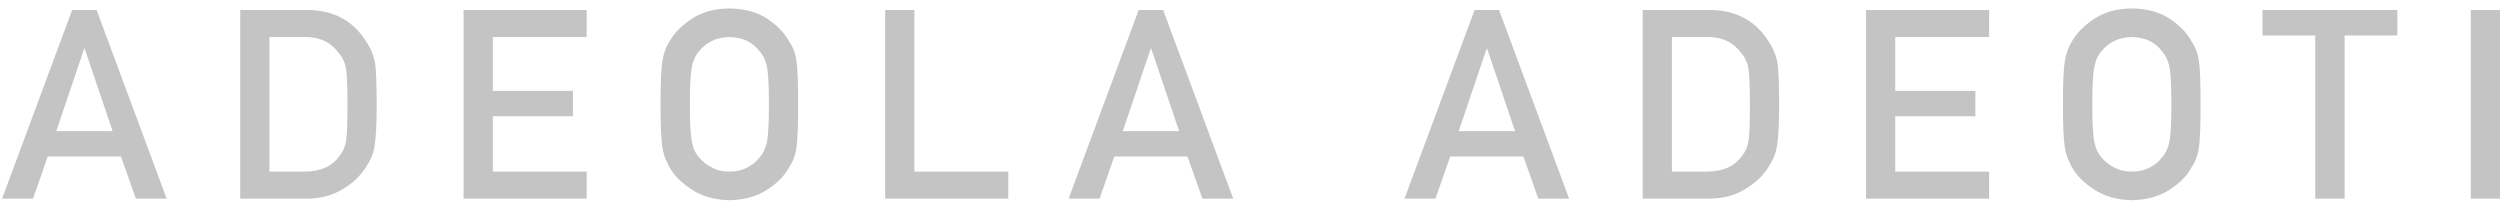
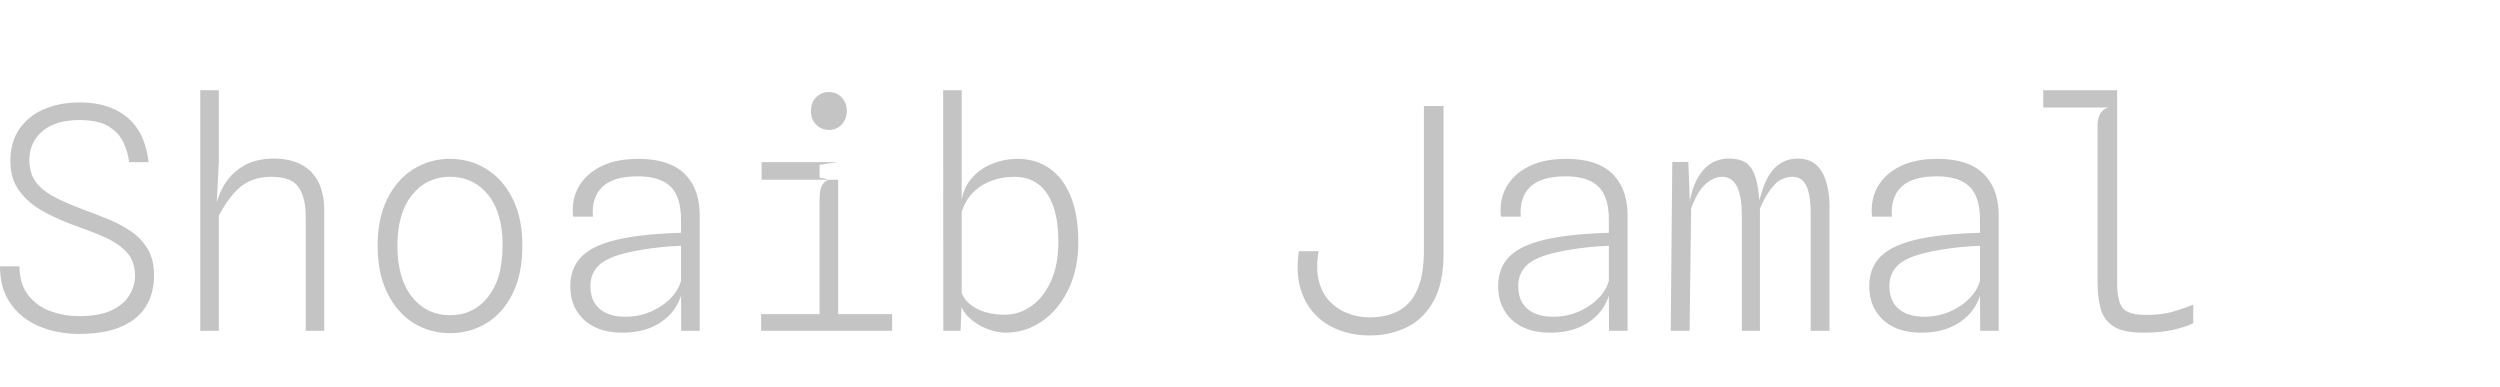
- <svg xmlns="http://www.w3.org/2000/svg" width="97" height="8" viewBox="0 0 97 8" fill="none">
-   <path d="M2.184 5.087L3.266 1.889H3.287L4.369 5.087H2.184ZM5.272 7.708H6.467L3.748 0.388H2.799L0.081 7.708H1.281L1.855 6.071H4.692L5.272 7.708Z" fill="#C4C4C4" />
-   <path d="M9.321 7.708H11.861C12.421 7.708 12.895 7.587 13.281 7.346C13.671 7.122 13.976 6.838 14.194 6.493C14.277 6.362 14.347 6.237 14.405 6.116C14.46 5.992 14.501 5.852 14.528 5.695C14.586 5.383 14.615 4.834 14.615 4.048C14.615 3.308 14.596 2.788 14.559 2.486C14.511 2.185 14.396 1.897 14.215 1.623C13.709 0.806 12.95 0.395 11.937 0.388H9.321V7.708ZM10.455 1.437H11.809C12.384 1.424 12.828 1.63 13.143 2.055C13.297 2.225 13.394 2.448 13.435 2.722C13.466 2.997 13.482 3.452 13.482 4.088C13.482 4.741 13.466 5.186 13.435 5.423C13.401 5.664 13.321 5.864 13.194 6.021C12.907 6.446 12.445 6.658 11.809 6.658H10.455V1.437Z" fill="#C4C4C4" />
-   <path d="M17.987 7.708H22.763V6.658H19.121V4.51H22.23V3.526H19.121V1.437H22.763V0.388H17.987V7.708Z" fill="#C4C4C4" />
-   <path d="M25.628 4.048C25.628 4.885 25.653 5.45 25.704 5.745C25.732 5.902 25.766 6.033 25.807 6.136C25.852 6.237 25.901 6.342 25.956 6.453C26.137 6.791 26.428 7.089 26.828 7.346C27.221 7.614 27.712 7.755 28.3 7.768C28.895 7.755 29.391 7.614 29.788 7.346C30.181 7.089 30.465 6.791 30.639 6.453C30.766 6.275 30.853 6.039 30.901 5.745C30.945 5.45 30.968 4.885 30.968 4.048C30.968 3.198 30.945 2.629 30.901 2.341C30.853 2.053 30.766 1.82 30.639 1.643C30.465 1.305 30.181 1.004 29.788 0.739C29.391 0.472 28.895 0.334 28.3 0.328C27.712 0.334 27.221 0.472 26.828 0.739C26.428 1.004 26.137 1.305 25.956 1.643C25.843 1.82 25.759 2.053 25.704 2.341C25.653 2.629 25.628 3.198 25.628 4.048ZM26.766 4.048C26.766 3.328 26.794 2.838 26.848 2.577C26.896 2.329 26.994 2.127 27.141 1.969C27.261 1.819 27.418 1.693 27.613 1.593C27.804 1.496 28.033 1.444 28.3 1.437C28.57 1.444 28.805 1.496 29.003 1.593C29.191 1.693 29.341 1.819 29.454 1.969C29.601 2.127 29.702 2.329 29.757 2.577C29.808 2.838 29.834 3.328 29.834 4.048C29.834 4.767 29.808 5.254 29.757 5.509C29.702 5.763 29.601 5.969 29.454 6.126C29.341 6.277 29.191 6.399 29.003 6.493C28.805 6.603 28.57 6.658 28.3 6.658C28.033 6.658 27.804 6.603 27.613 6.493C27.418 6.399 27.261 6.277 27.141 6.126C26.994 5.969 26.896 5.763 26.848 5.509C26.794 5.254 26.766 4.767 26.766 4.048Z" fill="#C4C4C4" />
-   <path d="M34.345 7.708H39.121V6.658H35.479V0.388H34.345V7.708Z" fill="#C4C4C4" />
-   <path d="M43.565 5.087L44.647 1.889H44.668L45.75 5.087H43.565ZM46.653 7.708H47.849L45.13 0.388H44.181L41.462 7.708H42.662L43.237 6.071H46.074L46.653 7.708Z" fill="#C4C4C4" />
-   <path d="M56.599 5.087L57.681 1.889H57.701L58.784 5.087H56.599ZM59.687 7.708H60.882L58.163 0.388H57.214L54.495 7.708H55.696L56.27 6.071H59.107L59.687 7.708Z" fill="#C4C4C4" />
-   <path d="M63.736 7.708H66.275C66.836 7.708 67.31 7.587 67.696 7.346C68.086 7.122 68.39 6.838 68.609 6.493C68.691 6.362 68.761 6.237 68.82 6.116C68.874 5.992 68.915 5.852 68.943 5.695C69.001 5.383 69.03 4.834 69.03 4.048C69.03 3.308 69.011 2.788 68.974 2.486C68.926 2.185 68.811 1.897 68.63 1.623C68.124 0.806 67.364 0.395 66.352 0.388H63.736V7.708ZM64.87 1.437H66.224C66.798 1.424 67.243 1.63 67.558 2.055C67.712 2.225 67.809 2.448 67.85 2.722C67.881 2.997 67.896 3.452 67.896 4.088C67.896 4.741 67.881 5.186 67.85 5.423C67.816 5.664 67.736 5.864 67.609 6.021C67.322 6.446 66.86 6.658 66.224 6.658H64.87V1.437Z" fill="#C4C4C4" />
-   <path d="M72.402 7.708H77.178V6.658H73.536V4.51H76.644V3.526H73.536V1.437H77.178V0.388H72.402V7.708Z" fill="#C4C4C4" />
-   <path d="M80.042 4.048C80.042 4.885 80.068 5.45 80.119 5.745C80.147 5.902 80.181 6.033 80.222 6.136C80.266 6.237 80.316 6.342 80.371 6.453C80.552 6.791 80.843 7.089 81.243 7.346C81.636 7.614 82.127 7.755 82.715 7.768C83.31 7.755 83.806 7.614 84.203 7.346C84.596 7.089 84.88 6.791 85.054 6.453C85.181 6.275 85.268 6.039 85.316 5.745C85.36 5.45 85.382 4.885 85.382 4.048C85.382 3.198 85.36 2.629 85.316 2.341C85.268 2.053 85.181 1.82 85.054 1.643C84.88 1.305 84.596 1.004 84.203 0.739C83.806 0.472 83.31 0.334 82.715 0.328C82.127 0.334 81.636 0.472 81.243 0.739C80.843 1.004 80.552 1.305 80.371 1.643C80.258 1.82 80.174 2.053 80.119 2.341C80.068 2.629 80.042 3.198 80.042 4.048ZM81.181 4.048C81.181 3.328 81.208 2.838 81.263 2.577C81.311 2.329 81.409 2.127 81.555 1.969C81.675 1.819 81.832 1.693 82.028 1.593C82.219 1.496 82.448 1.444 82.715 1.437C82.985 1.444 83.219 1.496 83.418 1.593C83.606 1.693 83.756 1.819 83.869 1.969C84.016 2.127 84.117 2.329 84.172 2.577C84.223 2.838 84.249 3.328 84.249 4.048C84.249 4.767 84.223 5.254 84.172 5.509C84.117 5.763 84.016 5.969 83.869 6.126C83.756 6.277 83.606 6.399 83.418 6.493C83.219 6.603 82.985 6.658 82.715 6.658C82.448 6.658 82.219 6.603 82.028 6.493C81.832 6.399 81.675 6.277 81.555 6.126C81.409 5.969 81.311 5.763 81.263 5.509C81.208 5.254 81.181 4.767 81.181 4.048Z" fill="#C4C4C4" />
-   <path d="M89.832 7.708H90.971V1.377H93.017V0.388H87.785V1.377H89.832V7.708Z" fill="#C4C4C4" />
-   <path d="M95.866 7.708H97V0.388H95.866V7.708Z" fill="#C4C4C4" />
+ <svg xmlns="http://www.w3.org/2000/svg" width="97" height="15" viewBox="0 0 97 8" fill="none">
+   <path d="M 0 6.834 L 0.756 6.834 A 2.266 2.266 0 0 0 0.805 7.317 Q 0.879 7.656 1.064 7.912 A 1.439 1.439 0 0 0 1.077 7.929 A 1.87 1.87 0 0 0 1.888 8.546 A 2.242 2.242 0 0 0 1.929 8.562 A 3.094 3.094 0 0 0 2.8 8.755 A 3.69 3.69 0 0 0 3.09 8.766 A 4.238 4.238 0 0 0 3.576 8.74 Q 3.82 8.712 4.025 8.653 A 1.968 1.968 0 0 0 4.32 8.544 Q 4.794 8.322 5.016 7.962 A 1.453 1.453 0 0 0 5.226 7.386 A 1.414 1.414 0 0 0 5.238 7.2 A 1.623 1.623 0 0 0 5.191 6.8 A 1.169 1.169 0 0 0 4.905 6.273 A 2.317 2.317 0 0 0 4.441 5.9 A 3.045 3.045 0 0 0 4.044 5.694 A 16.689 16.689 0 0 0 3.079 5.313 A 18.54 18.54 0 0 0 2.934 5.262 A 8.924 8.924 0 0 1 1.943 4.841 A 7.898 7.898 0 0 1 1.686 4.707 A 3.033 3.033 0 0 1 1.066 4.264 A 2.614 2.614 0 0 1 0.756 3.918 A 1.753 1.753 0 0 1 0.438 3.168 A 2.401 2.401 0 0 1 0.402 2.742 A 2.536 2.536 0 0 1 0.468 2.15 A 1.905 1.905 0 0 1 0.753 1.503 A 2.164 2.164 0 0 1 1.626 0.773 A 2.607 2.607 0 0 1 1.71 0.735 A 3.156 3.156 0 0 1 2.524 0.512 A 4.121 4.121 0 0 1 3.096 0.474 A 3.673 3.673 0 0 1 3.873 0.552 Q 4.395 0.665 4.79 0.942 A 2.243 2.243 0 0 1 4.932 1.05 A 2.148 2.148 0 0 1 5.55 1.913 Q 5.708 2.299 5.766 2.79 L 5.01 2.79 Q 4.962 2.394 4.785 2.019 A 1.382 1.382 0 0 0 4.376 1.516 A 1.761 1.761 0 0 0 4.209 1.401 A 1.445 1.445 0 0 0 3.848 1.248 Q 3.674 1.199 3.463 1.177 A 3.538 3.538 0 0 0 3.09 1.158 A 3.285 3.285 0 0 0 2.544 1.2 Q 2.244 1.251 2.004 1.363 A 1.543 1.543 0 0 0 1.644 1.593 A 1.393 1.393 0 0 0 1.143 2.602 A 1.751 1.751 0 0 0 1.14 2.706 A 1.772 1.772 0 0 0 1.177 3.076 A 1.24 1.24 0 0 0 1.371 3.534 A 1.619 1.619 0 0 0 1.654 3.84 Q 1.796 3.96 1.976 4.066 A 2.955 2.955 0 0 0 2.064 4.116 A 6.436 6.436 0 0 0 2.443 4.306 Q 2.658 4.405 2.909 4.505 A 13.081 13.081 0 0 0 3.222 4.626 Q 3.714 4.806 4.203 5.007 A 4.904 4.904 0 0 1 4.914 5.367 A 4.371 4.371 0 0 1 5.094 5.484 Q 5.496 5.76 5.736 6.168 Q 5.976 6.576 5.976 7.182 A 2.644 2.644 0 0 1 5.913 7.771 A 1.978 1.978 0 0 1 5.649 8.409 A 1.929 1.929 0 0 1 5.019 9.013 A 2.548 2.548 0 0 1 4.677 9.186 A 3.192 3.192 0 0 1 4.054 9.371 Q 3.752 9.429 3.404 9.448 A 6.188 6.188 0 0 1 3.078 9.456 A 4.337 4.337 0 0 1 2.158 9.362 A 3.578 3.578 0 0 1 1.515 9.159 A 2.605 2.605 0 0 1 0.715 8.638 A 2.439 2.439 0 0 1 0.408 8.277 A 2.222 2.222 0 0 1 0.053 7.415 A 3.067 3.067 0 0 1 0 6.834 Z M 8.49 9.336 L 7.77 9.336 L 7.77 0 L 8.49 0 L 8.49 2.79 L 8.394 4.656 L 8.448 5.178 L 8.328 4.758 Q 8.4 4.2 8.673 3.72 Q 8.946 3.24 9.432 2.946 Q 9.918 2.652 10.626 2.652 A 2.704 2.704 0 0 1 11.21 2.711 Q 11.73 2.826 12.069 3.165 A 1.611 1.611 0 0 1 12.454 3.805 Q 12.538 4.056 12.567 4.362 A 3.569 3.569 0 0 1 12.582 4.698 L 12.582 9.336 L 11.862 9.336 L 11.862 4.902 A 3.144 3.144 0 0 0 11.835 4.476 Q 11.776 4.043 11.586 3.765 A 0.813 0.813 0 0 0 11.221 3.476 Q 10.947 3.36 10.53 3.36 A 2.208 2.208 0 0 0 9.984 3.424 A 1.687 1.687 0 0 0 9.396 3.699 A 2.097 2.097 0 0 0 9.081 3.99 Q 8.781 4.323 8.49 4.866 L 8.49 9.336 Z M 65.556 9.336 L 64.824 9.336 L 64.884 2.784 L 65.508 2.784 L 65.586 4.956 L 65.496 4.818 Q 65.554 4.115 65.763 3.626 A 2.142 2.142 0 0 1 65.988 3.222 A 1.388 1.388 0 0 1 66.396 2.835 Q 66.698 2.652 67.092 2.652 Q 67.47 2.652 67.71 2.793 Q 67.95 2.934 68.085 3.3 A 2.201 2.201 0 0 1 68.161 3.558 Q 68.225 3.83 68.258 4.206 A 7.718 7.718 0 0 1 68.268 4.332 L 68.286 4.47 L 68.286 9.336 L 67.584 9.336 L 67.584 4.914 A 5.511 5.511 0 0 0 67.57 4.509 Q 67.541 4.116 67.45 3.866 A 1.083 1.083 0 0 0 67.389 3.726 A 0.804 0.804 0 0 0 67.249 3.533 A 0.589 0.589 0 0 0 66.816 3.36 A 0.793 0.793 0 0 0 66.484 3.436 Q 66.373 3.487 66.263 3.57 A 1.573 1.573 0 0 0 66.189 3.63 Q 65.904 3.874 65.665 4.454 A 4.941 4.941 0 0 0 65.616 4.578 L 65.556 9.336 Z M 26.424 5.532 L 26.424 5.028 A 3.079 3.079 0 0 0 26.392 4.567 Q 26.31 4.028 26.019 3.741 A 1.232 1.232 0 0 0 25.567 3.465 Q 25.377 3.396 25.142 3.365 A 3.08 3.08 0 0 0 24.75 3.342 Q 23.821 3.342 23.395 3.729 A 1.05 1.05 0 0 0 23.373 3.75 Q 22.95 4.158 23.004 4.908 L 22.236 4.908 A 2.293 2.293 0 0 1 22.221 4.652 Q 22.221 4.274 22.356 3.946 A 1.761 1.761 0 0 1 22.446 3.759 A 1.872 1.872 0 0 1 23.057 3.108 A 2.411 2.411 0 0 1 23.316 2.958 Q 23.904 2.664 24.756 2.664 A 4.069 4.069 0 0 1 25.424 2.715 Q 26.149 2.836 26.562 3.243 A 1.887 1.887 0 0 1 27.06 4.126 Q 27.139 4.423 27.149 4.776 A 3.67 3.67 0 0 1 27.15 4.878 L 27.15 9.336 L 26.43 9.336 L 26.424 7.974 Q 26.28 8.418 25.962 8.739 A 2.118 2.118 0 0 1 25.3 9.188 A 2.482 2.482 0 0 1 25.188 9.234 A 2.62 2.62 0 0 1 24.574 9.384 A 3.35 3.35 0 0 1 24.162 9.408 A 2.999 2.999 0 0 1 23.565 9.352 Q 23.022 9.242 22.665 8.913 A 1.641 1.641 0 0 1 22.14 7.837 A 2.279 2.279 0 0 1 22.128 7.602 A 1.842 1.842 0 0 1 22.204 7.06 A 1.457 1.457 0 0 1 22.608 6.414 Q 23.088 5.964 24.15 5.754 Q 24.414 5.7 24.729 5.658 A 11.134 11.134 0 0 1 25.024 5.623 Q 25.175 5.607 25.344 5.592 A 19.481 19.481 0 0 1 25.458 5.583 A 15.914 15.914 0 0 1 25.788 5.56 Q 25.933 5.552 26.093 5.545 A 27.781 27.781 0 0 1 26.424 5.532 Z M 62.424 5.532 L 62.424 5.028 A 3.079 3.079 0 0 0 62.392 4.567 Q 62.31 4.028 62.019 3.741 A 1.232 1.232 0 0 0 61.567 3.465 Q 61.377 3.396 61.142 3.365 A 3.08 3.08 0 0 0 60.75 3.342 Q 59.821 3.342 59.395 3.729 A 1.05 1.05 0 0 0 59.373 3.75 Q 58.95 4.158 59.004 4.908 L 58.236 4.908 A 2.293 2.293 0 0 1 58.221 4.652 Q 58.221 4.274 58.356 3.946 A 1.761 1.761 0 0 1 58.446 3.759 A 1.872 1.872 0 0 1 59.057 3.108 A 2.411 2.411 0 0 1 59.316 2.958 Q 59.904 2.664 60.756 2.664 A 4.069 4.069 0 0 1 61.424 2.715 Q 62.149 2.836 62.562 3.243 A 1.887 1.887 0 0 1 63.06 4.126 Q 63.139 4.423 63.149 4.776 A 3.67 3.67 0 0 1 63.15 4.878 L 63.15 9.336 L 62.43 9.336 L 62.424 7.974 Q 62.28 8.418 61.962 8.739 A 2.118 2.118 0 0 1 61.3 9.188 A 2.482 2.482 0 0 1 61.188 9.234 A 2.62 2.62 0 0 1 60.574 9.384 A 3.35 3.35 0 0 1 60.162 9.408 A 2.999 2.999 0 0 1 59.565 9.352 Q 59.022 9.242 58.665 8.913 A 1.641 1.641 0 0 1 58.14 7.837 A 2.279 2.279 0 0 1 58.128 7.602 A 1.842 1.842 0 0 1 58.204 7.06 A 1.457 1.457 0 0 1 58.608 6.414 Q 59.088 5.964 60.15 5.754 Q 60.414 5.7 60.729 5.658 A 11.134 11.134 0 0 1 61.024 5.623 Q 61.175 5.607 61.344 5.592 A 19.481 19.481 0 0 1 61.458 5.583 A 15.914 15.914 0 0 1 61.788 5.56 Q 61.933 5.552 62.093 5.545 A 27.781 27.781 0 0 1 62.424 5.532 Z M 76.824 5.532 L 76.824 5.028 A 3.079 3.079 0 0 0 76.792 4.567 Q 76.71 4.028 76.419 3.741 A 1.232 1.232 0 0 0 75.967 3.465 Q 75.777 3.396 75.542 3.365 A 3.08 3.08 0 0 0 75.15 3.342 Q 74.221 3.342 73.795 3.729 A 1.05 1.05 0 0 0 73.773 3.75 Q 73.35 4.158 73.404 4.908 L 72.636 4.908 A 2.293 2.293 0 0 1 72.621 4.652 Q 72.621 4.274 72.756 3.946 A 1.761 1.761 0 0 1 72.846 3.759 A 1.872 1.872 0 0 1 73.457 3.108 A 2.411 2.411 0 0 1 73.716 2.958 Q 74.304 2.664 75.156 2.664 A 4.069 4.069 0 0 1 75.824 2.715 Q 76.549 2.836 76.962 3.243 A 1.887 1.887 0 0 1 77.46 4.126 Q 77.539 4.423 77.549 4.776 A 3.67 3.67 0 0 1 77.55 4.878 L 77.55 9.336 L 76.83 9.336 L 76.824 7.974 Q 76.68 8.418 76.362 8.739 A 2.118 2.118 0 0 1 75.7 9.188 A 2.482 2.482 0 0 1 75.588 9.234 A 2.62 2.62 0 0 1 74.974 9.384 A 3.35 3.35 0 0 1 74.562 9.408 A 2.999 2.999 0 0 1 73.965 9.352 Q 73.422 9.242 73.065 8.913 A 1.641 1.641 0 0 1 72.54 7.837 A 2.279 2.279 0 0 1 72.528 7.602 A 1.842 1.842 0 0 1 72.604 7.06 A 1.457 1.457 0 0 1 73.008 6.414 Q 73.488 5.964 74.55 5.754 Q 74.814 5.7 75.129 5.658 A 11.134 11.134 0 0 1 75.424 5.623 Q 75.575 5.607 75.744 5.592 A 19.481 19.481 0 0 1 75.858 5.583 A 15.914 15.914 0 0 1 76.188 5.56 Q 76.333 5.552 76.493 5.545 A 27.781 27.781 0 0 1 76.824 5.532 Z M 50.394 6.246 L 51.162 6.246 Q 51.042 6.954 51.183 7.446 Q 51.324 7.938 51.636 8.238 Q 51.948 8.538 52.347 8.676 A 2.501 2.501 0 0 0 52.882 8.8 A 2.19 2.19 0 0 0 53.13 8.814 A 2.923 2.923 0 0 0 53.651 8.77 Q 53.962 8.714 54.217 8.585 A 1.784 1.784 0 0 0 54.288 8.547 A 1.585 1.585 0 0 0 54.874 7.967 A 2.097 2.097 0 0 0 55.005 7.707 A 2.69 2.69 0 0 0 55.158 7.206 Q 55.209 6.962 55.231 6.678 A 6.023 6.023 0 0 0 55.248 6.21 L 55.248 0.612 L 56.01 0.612 L 56.01 6.33 Q 56.01 7.494 55.617 8.193 A 2.609 2.609 0 0 1 55.151 8.803 A 2.212 2.212 0 0 1 54.573 9.204 A 3.209 3.209 0 0 1 53.378 9.508 A 3.809 3.809 0 0 1 53.136 9.516 Q 52.542 9.516 51.999 9.324 Q 51.456 9.132 51.054 8.73 A 2.277 2.277 0 0 1 50.586 8.041 A 2.862 2.862 0 0 1 50.463 7.71 A 2.624 2.624 0 0 1 50.364 7.204 Q 50.33 6.871 50.366 6.488 A 4.977 4.977 0 0 1 50.394 6.246 Z M 81.384 7.434 L 81.384 1.41 A 1.564 1.564 0 0 1 81.395 1.217 Q 81.407 1.121 81.432 1.043 A 0.608 0.608 0 0 1 81.504 0.888 Q 81.624 0.708 81.828 0.672 L 79.278 0.672 L 79.278 0 L 82.146 0 L 82.146 7.5 A 3.423 3.423 0 0 0 82.16 7.818 Q 82.201 8.256 82.365 8.454 A 0.581 0.581 0 0 0 82.577 8.609 Q 82.818 8.718 83.238 8.718 A 5.42 5.42 0 0 0 83.655 8.703 Q 83.982 8.678 84.243 8.61 A 5.873 5.873 0 0 0 84.867 8.409 A 6.833 6.833 0 0 0 85.098 8.316 L 85.098 9.042 Q 84.792 9.192 84.306 9.3 A 4.188 4.188 0 0 1 83.846 9.374 Q 83.608 9.399 83.338 9.406 A 7.756 7.756 0 0 1 83.154 9.408 A 3.904 3.904 0 0 1 82.75 9.389 Q 82.274 9.339 82.002 9.162 Q 81.624 8.916 81.504 8.472 Q 81.384 8.028 81.384 7.434 Z M 37.236 8.16 L 37.032 8.01 L 37.314 7.878 Q 37.44 8.166 37.698 8.352 A 1.729 1.729 0 0 0 38.197 8.599 A 2.007 2.007 0 0 0 38.289 8.625 Q 38.622 8.712 38.97 8.712 Q 39.54 8.712 40.017 8.376 A 2.084 2.084 0 0 0 40.538 7.839 A 2.807 2.807 0 0 0 40.779 7.404 A 3.085 3.085 0 0 0 40.992 6.708 Q 41.05 6.394 41.061 6.036 A 5.453 5.453 0 0 0 41.064 5.868 A 5.296 5.296 0 0 0 41.022 5.174 Q 40.928 4.469 40.629 4.017 A 1.392 1.392 0 0 0 39.631 3.379 A 1.908 1.908 0 0 0 39.354 3.36 Q 38.898 3.36 38.487 3.507 Q 38.076 3.654 37.77 3.954 Q 37.464 4.254 37.314 4.716 L 37.254 4.512 L 37.314 4.242 A 1.833 1.833 0 0 1 37.5 3.705 A 1.623 1.623 0 0 1 37.731 3.381 Q 38.052 3.03 38.514 2.847 Q 38.976 2.664 39.48 2.664 A 2.324 2.324 0 0 1 40.17 2.763 A 1.982 1.982 0 0 1 40.731 3.039 A 2.16 2.16 0 0 1 41.318 3.67 A 2.93 2.93 0 0 1 41.55 4.134 A 3.748 3.748 0 0 1 41.754 4.864 Q 41.817 5.213 41.833 5.614 A 6.957 6.957 0 0 1 41.838 5.886 A 4.931 4.931 0 0 1 41.755 6.812 A 3.658 3.658 0 0 1 41.448 7.746 A 3.48 3.48 0 0 1 40.996 8.449 A 2.828 2.828 0 0 1 40.419 8.973 Q 39.78 9.408 39.018 9.408 A 1.714 1.714 0 0 1 38.656 9.367 Q 38.493 9.332 38.319 9.266 A 2.874 2.874 0 0 1 38.289 9.255 Q 37.896 9.102 37.596 8.82 A 1.213 1.213 0 0 1 37.341 8.485 A 1.092 1.092 0 0 1 37.236 8.16 Z M 37.272 9.336 L 36.6 9.336 L 36.594 0 L 37.314 0 L 37.314 2.928 L 37.314 8.112 L 37.422 8.328 L 37.308 8.352 L 37.272 9.336 Z M 17.46 9.426 Q 16.674 9.426 16.038 9.027 Q 15.402 8.628 15.027 7.869 A 3.454 3.454 0 0 1 14.74 7.001 Q 14.663 6.609 14.653 6.16 A 6.055 6.055 0 0 1 14.652 6.03 A 5.026 5.026 0 0 1 14.719 5.189 Q 14.81 4.65 15.027 4.215 Q 15.402 3.462 16.038 3.063 Q 16.674 2.664 17.46 2.664 Q 18.246 2.664 18.882 3.063 A 2.673 2.673 0 0 1 19.716 3.903 A 3.356 3.356 0 0 1 19.893 4.215 A 3.428 3.428 0 0 1 20.186 5.102 Q 20.268 5.532 20.268 6.03 Q 20.268 6.985 19.984 7.683 A 3.049 3.049 0 0 1 19.893 7.887 A 3.043 3.043 0 0 1 19.453 8.554 A 2.494 2.494 0 0 1 18.882 9.036 Q 18.246 9.426 17.46 9.426 Z M 70.986 9.336 L 70.254 9.336 L 70.254 4.788 A 5.089 5.089 0 0 0 70.241 4.412 Q 70.214 4.05 70.131 3.817 A 1.095 1.095 0 0 0 70.086 3.708 A 0.7 0.7 0 0 0 69.958 3.521 Q 69.812 3.371 69.587 3.361 A 0.741 0.741 0 0 0 69.552 3.36 A 0.933 0.933 0 0 0 68.864 3.653 A 1.228 1.228 0 0 0 68.826 3.693 A 2.458 2.458 0 0 0 68.577 4.025 Q 68.47 4.194 68.373 4.398 A 4.75 4.75 0 0 0 68.286 4.59 L 68.256 4.788 L 68.178 4.71 A 6.309 6.309 0 0 1 68.296 4.152 Q 68.446 3.58 68.679 3.238 A 1.61 1.61 0 0 1 68.748 3.144 A 1.316 1.316 0 0 1 69.148 2.799 Q 69.416 2.653 69.751 2.652 A 1.512 1.512 0 0 1 69.756 2.652 Q 70.377 2.652 70.68 3.148 A 1.281 1.281 0 0 1 70.683 3.153 Q 70.986 3.653 70.986 4.576 A 6.354 6.354 0 0 1 70.986 4.578 L 70.986 9.336 Z M 18.927 8.034 A 2.285 2.285 0 0 0 18.936 8.022 A 2.365 2.365 0 0 0 19.341 7.232 Q 19.5 6.712 19.5 6.03 A 4.689 4.689 0 0 0 19.445 5.285 Q 19.38 4.884 19.24 4.561 A 2.153 2.153 0 0 0 18.933 4.053 A 1.798 1.798 0 0 0 17.627 3.366 A 2.252 2.252 0 0 0 17.46 3.36 A 1.882 1.882 0 0 0 16.65 3.531 Q 16.278 3.706 15.992 4.059 A 2.322 2.322 0 0 0 15.987 4.065 Q 15.42 4.77 15.42 6.03 Q 15.42 7.308 15.987 8.019 Q 16.554 8.73 17.46 8.73 Q 18.364 8.73 18.927 8.034 Z M 32.52 9.216 L 31.8 9.216 L 31.8 4.206 A 1.92 1.92 0 0 1 31.808 4.024 Q 31.826 3.833 31.886 3.711 A 0.51 0.51 0 0 1 31.902 3.681 A 0.46 0.46 0 0 1 31.995 3.565 A 0.379 0.379 0 0 1 32.19 3.474 L 31.8 3.39 L 31.8 2.892 L 32.52 2.79 L 32.52 9.216 Z M 34.614 9.336 L 29.532 9.336 L 29.532 8.688 L 34.614 8.688 L 34.614 9.336 Z M 26.424 7.392 L 26.424 6.036 Q 25.98 6.054 25.596 6.096 Q 25.212 6.138 24.891 6.192 A 9.923 9.923 0 0 0 24.625 6.24 Q 24.503 6.264 24.395 6.289 A 5.766 5.766 0 0 0 24.324 6.306 A 4.48 4.48 0 0 0 23.927 6.417 Q 23.538 6.548 23.316 6.722 A 1.026 1.026 0 0 0 23.22 6.807 A 1.066 1.066 0 0 0 22.912 7.5 A 1.429 1.429 0 0 0 22.908 7.608 A 1.45 1.45 0 0 0 22.95 7.965 A 0.983 0.983 0 0 0 23.259 8.478 A 1.168 1.168 0 0 0 23.683 8.709 Q 23.931 8.787 24.252 8.79 A 2.555 2.555 0 0 0 25.002 8.682 A 2.35 2.35 0 0 0 25.233 8.598 A 2.514 2.514 0 0 0 25.781 8.283 A 2.224 2.224 0 0 0 26.004 8.088 Q 26.322 7.77 26.424 7.392 Z M 62.424 7.392 L 62.424 6.036 Q 61.98 6.054 61.596 6.096 Q 61.212 6.138 60.891 6.192 A 9.923 9.923 0 0 0 60.625 6.24 Q 60.503 6.264 60.395 6.289 A 5.766 5.766 0 0 0 60.324 6.306 A 4.48 4.48 0 0 0 59.927 6.417 Q 59.538 6.548 59.316 6.722 A 1.026 1.026 0 0 0 59.22 6.807 A 1.066 1.066 0 0 0 58.912 7.5 A 1.429 1.429 0 0 0 58.908 7.608 A 1.45 1.45 0 0 0 58.95 7.965 A 0.983 0.983 0 0 0 59.259 8.478 A 1.168 1.168 0 0 0 59.683 8.709 Q 59.931 8.787 60.252 8.79 A 2.555 2.555 0 0 0 61.002 8.682 A 2.35 2.35 0 0 0 61.233 8.598 A 2.514 2.514 0 0 0 61.781 8.283 A 2.224 2.224 0 0 0 62.004 8.088 Q 62.322 7.77 62.424 7.392 Z M 76.824 7.392 L 76.824 6.036 Q 76.38 6.054 75.996 6.096 Q 75.612 6.138 75.291 6.192 A 9.923 9.923 0 0 0 75.025 6.24 Q 74.903 6.264 74.795 6.289 A 5.766 5.766 0 0 0 74.724 6.306 A 4.48 4.48 0 0 0 74.327 6.417 Q 73.938 6.548 73.716 6.722 A 1.026 1.026 0 0 0 73.62 6.807 A 1.066 1.066 0 0 0 73.312 7.5 A 1.429 1.429 0 0 0 73.308 7.608 A 1.45 1.45 0 0 0 73.35 7.965 A 0.983 0.983 0 0 0 73.659 8.478 A 1.168 1.168 0 0 0 74.083 8.709 Q 74.331 8.787 74.652 8.79 A 2.555 2.555 0 0 0 75.402 8.682 A 2.35 2.35 0 0 0 75.633 8.598 A 2.514 2.514 0 0 0 76.181 8.283 A 2.224 2.224 0 0 0 76.404 8.088 Q 76.722 7.77 76.824 7.392 Z M 32.52 2.79 L 29.55 2.79 L 29.55 3.474 L 32.52 3.474 L 32.52 2.79 Z M 32.16 1.542 Q 31.866 1.542 31.665 1.335 A 0.703 0.703 0 0 1 31.47 0.912 A 0.955 0.955 0 0 1 31.464 0.804 A 0.853 0.853 0 0 1 31.497 0.561 A 0.672 0.672 0 0 1 31.665 0.276 A 0.666 0.666 0 0 1 32.149 0.072 A 0.838 0.838 0 0 1 32.16 0.072 Q 32.454 0.072 32.655 0.276 Q 32.856 0.48 32.856 0.804 A 0.853 0.853 0 0 1 32.82 1.056 A 0.684 0.684 0 0 1 32.655 1.335 A 0.661 0.661 0 0 1 32.178 1.542 A 0.824 0.824 0 0 1 32.16 1.542 Z" fill="#C4C4C4" />
</svg>
